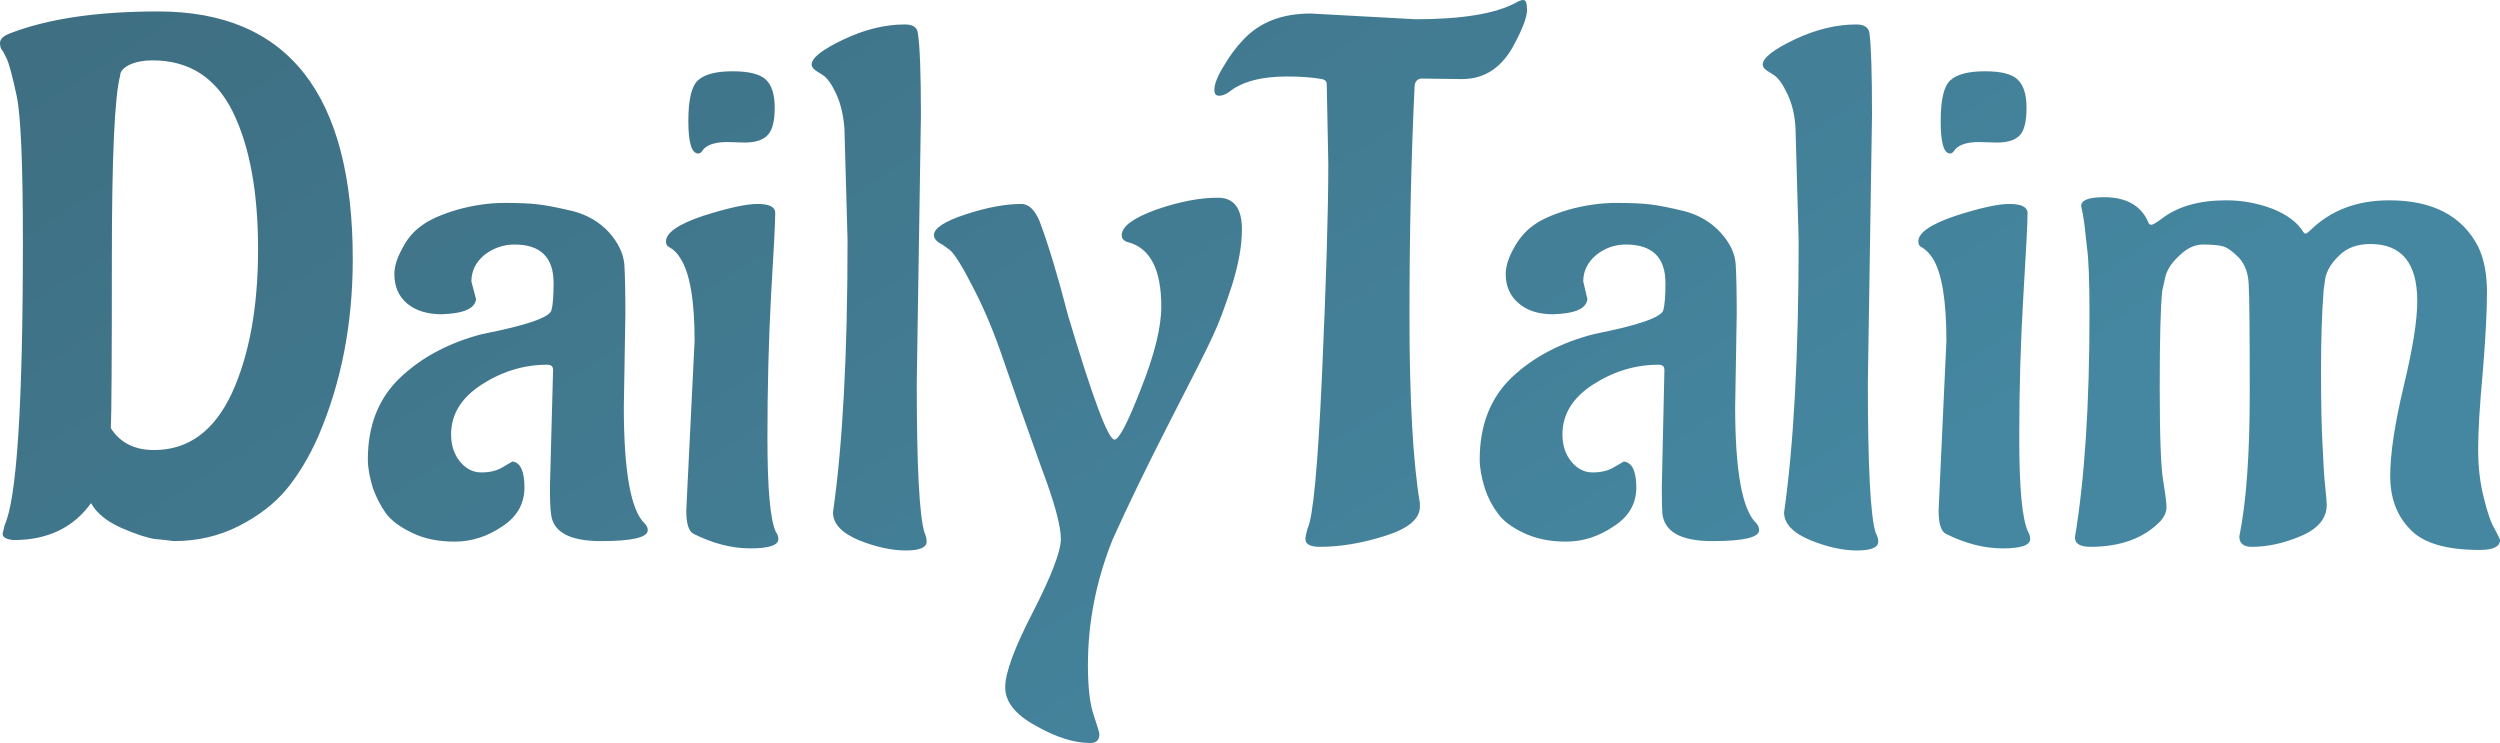
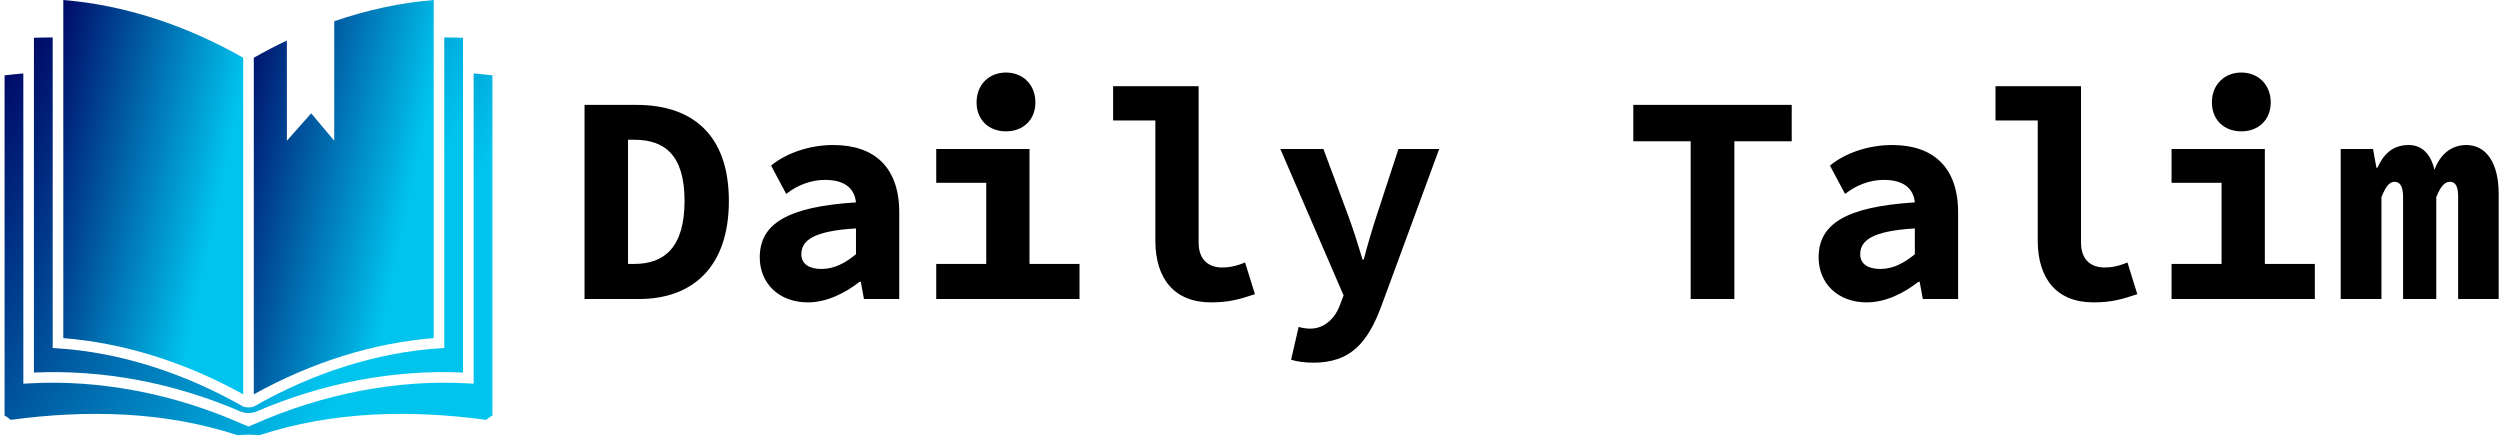
- <svg xmlns="http://www.w3.org/2000/svg" data-v-423bf9ae="" viewBox="0 0 201.891 60" class="font">
+ <svg xmlns="http://www.w3.org/2000/svg" data-v-423bf9ae="" viewBox="0 0 517 90" class="iconLeft">
+   <g data-v-423bf9ae="" id="e97e58b6-d21b-4115-bb1e-1330e0b04a1b" fill="#000000" transform="matrix(4.344678,0,0,4.344678,116.9288,1.965967)">
+     <path d="M0.91 13.78L3.50 13.78C6.03 13.78 7.78 12.28 7.78 9.11C7.78 5.95 6.03 4.54 3.39 4.54L0.91 4.54ZM2.98 12.11L2.98 6.20L3.28 6.20C4.70 6.20 5.67 6.90 5.67 9.11C5.67 11.33 4.70 12.11 3.28 12.11ZM11.54 13.94C12.43 13.94 13.30 13.51 14 12.96L14.06 12.96L14.21 13.78L15.89 13.78L15.89 9.66C15.89 7.50 14.70 6.45 12.75 6.45C11.56 6.45 10.46 6.87 9.79 7.43L10.51 8.78C11.02 8.37 11.68 8.11 12.35 8.11C13.29 8.11 13.76 8.51 13.83 9.18C10.54 9.39 9.25 10.21 9.25 11.80C9.25 13.01 10.14 13.94 11.54 13.94ZM12.19 12.35C11.61 12.35 11.23 12.12 11.23 11.65C11.23 11.00 11.79 10.54 13.83 10.42L13.83 11.65C13.34 12.05 12.81 12.35 12.19 12.35ZM20.97 5.80C21.78 5.80 22.37 5.26 22.37 4.42C22.37 3.58 21.78 3.00 20.97 3.00C20.16 3.00 19.57 3.58 19.57 4.42C19.57 5.26 20.16 5.80 20.97 5.80ZM17.65 13.78L24.47 13.78L24.47 12.11L22.09 12.11L22.09 6.64L17.65 6.64L17.65 8.25L20.03 8.25L20.03 12.11L17.65 12.11ZM30.73 13.94C31.60 13.94 32.09 13.79 32.82 13.55L32.35 12.04C31.92 12.22 31.58 12.28 31.26 12.28C30.69 12.28 30.14 11.98 30.14 11.10L30.14 3.65L26.07 3.65L26.07 5.28L28.08 5.28L28.08 11.00C28.08 12.81 28.98 13.94 30.73 13.94ZM35.60 16.81C37.35 16.81 38.18 15.89 38.84 14.11L41.59 6.64L39.65 6.64L38.63 9.76C38.40 10.46 38.18 11.20 38.00 11.90L37.94 11.90C37.72 11.16 37.49 10.43 37.24 9.76L36.08 6.64L34.03 6.64L37.04 13.61L36.82 14.18C36.68 14.53 36.25 15.19 35.45 15.19C35.27 15.19 35.08 15.16 34.90 15.11L34.54 16.67C34.83 16.76 35.20 16.81 35.60 16.81ZM53.56 13.78L55.64 13.78L55.64 6.27L58.37 6.27L58.37 4.54L50.83 4.54L50.83 6.27L53.56 6.27ZM61.94 13.94C62.83 13.94 63.70 13.51 64.40 12.96L64.46 12.96L64.61 13.78L66.29 13.78L66.29 9.66C66.29 7.50 65.10 6.45 63.15 6.45C61.96 6.45 60.86 6.87 60.19 7.43L60.91 8.78C61.42 8.37 62.08 8.11 62.75 8.11C63.69 8.11 64.16 8.51 64.23 9.18C60.94 9.39 59.65 10.21 59.65 11.80C59.65 13.01 60.54 13.94 61.94 13.94ZM62.59 12.35C62.01 12.35 61.63 12.12 61.63 11.65C61.63 11.00 62.19 10.54 64.23 10.42L64.23 11.65C63.74 12.05 63.21 12.35 62.59 12.35ZM72.73 13.94C73.60 13.94 74.09 13.79 74.82 13.55L74.35 12.04C73.92 12.22 73.58 12.28 73.26 12.28C72.69 12.28 72.14 11.98 72.14 11.10L72.14 3.65L68.07 3.65L68.07 5.28L70.08 5.28L70.08 11.00C70.08 12.81 70.98 13.94 72.73 13.94ZM79.77 5.80C80.58 5.80 81.17 5.26 81.17 4.42C81.17 3.58 80.58 3.00 79.77 3.00C78.96 3.00 78.37 3.58 78.37 4.42C78.37 5.26 78.96 5.80 79.77 5.80ZM76.45 13.78L83.27 13.78L83.27 12.11L80.89 12.11L80.89 6.64L76.45 6.64L76.45 8.25L78.83 8.25L78.83 12.11L76.45 12.11ZM84.50 13.78L86.44 13.78L86.44 8.93C86.63 8.46 86.80 8.20 87.07 8.20C87.33 8.20 87.47 8.44 87.47 8.92L87.47 13.78L89.05 13.78L89.05 8.93C89.24 8.46 89.43 8.20 89.70 8.20C89.98 8.20 90.09 8.44 90.09 8.92L90.09 13.78L92.02 13.78L92.02 8.76C92.02 7.34 91.45 6.45 90.48 6.45C89.70 6.45 89.21 6.97 88.96 7.63C88.79 6.86 88.35 6.45 87.74 6.45C86.94 6.45 86.52 6.93 86.25 7.53L86.20 7.53L86.04 6.64L84.50 6.64Z" />
+   </g>
  <defs data-v-423bf9ae="">
-     <linearGradient data-v-423bf9ae="" gradientTransform="rotate(25)" id="dcf78956-9ecc-4a73-a9a8-99ef09e61d22" x1="0%" y1="0%" x2="100%" y2="0%">
-       <stop data-v-423bf9ae="" offset="0%" style="stop-color: rgb(62, 110, 129); stop-opacity: 1;" />
-       <stop data-v-423bf9ae="" offset="100%" style="stop-color: rgb(69, 135, 161); stop-opacity: 1;" />
+     <linearGradient data-v-423bf9ae="" gradientTransform="rotate(25)" id="8a0aa008-8ba4-4ed4-9422-c05809e6549e" x1="0%" y1="0%" x2="100%" y2="0%">
+       <stop data-v-423bf9ae="" offset="0%" style="stop-color: rgb(0, 10, 104); stop-opacity: 1;" />
+       <stop data-v-423bf9ae="" offset="100%" style="stop-color: rgb(0, 196, 238); stop-opacity: 1;" />
    </linearGradient>
  </defs>
-   <g data-v-423bf9ae="" id="ef9b90ca-a044-4bde-899b-f58733f3070a" fill="url(#dcf78956-9ecc-4a73-a9a8-99ef09e61d22)" transform="matrix(4.201681,0,0,4.201681,-1.806721,-10.2521)">
-     <path d="M3.36 3.60L3.36 3.60Q3.11 3.60 2.93 3.68Q2.74 3.77 2.74 3.89L2.74 3.89Q2.58 4.48 2.58 7.40Q2.58 10.32 2.56 10.67L2.56 10.67Q2.83 11.09 3.39 11.09L3.39 11.09Q4.38 11.09 4.89 9.99Q5.39 8.89 5.39 7.23Q5.39 5.57 4.90 4.58Q4.41 3.60 3.36 3.60ZM0.69 12.82L0.69 12.82Q0.48 12.80 0.48 12.70L0.48 12.70L0.52 12.53Q0.87 11.77 0.87 7.08L0.87 7.08Q0.87 4.84 0.75 4.28Q0.63 3.72 0.56 3.57L0.56 3.57L0.49 3.43Q0.43 3.37 0.43 3.27Q0.43 3.16 0.60 3.09L0.60 3.09Q1.69 2.66 3.47 2.66L3.47 2.66Q7.21 2.66 7.21 7.42L7.21 7.42Q7.21 9.28 6.55 10.82L6.55 10.82Q6.29 11.41 5.94 11.84Q5.59 12.26 5.02 12.55Q4.45 12.84 3.77 12.84L3.77 12.84Q3.63 12.82 3.41 12.80Q3.19 12.77 2.77 12.59Q2.34 12.40 2.18 12.11L2.18 12.11Q1.67 12.82 0.69 12.82ZM12.45 8.47L12.45 8.47L12.42 10.26Q12.42 12.12 12.82 12.50L12.82 12.50Q12.88 12.56 12.88 12.63L12.88 12.63Q12.88 12.84 11.98 12.84Q11.07 12.84 11.02 12.31L11.02 12.31Q11.00 12.18 11.00 11.79L11.00 11.79L11.06 9.55Q11.06 9.45 10.95 9.45L10.95 9.45Q10.28 9.45 9.69 9.83Q9.10 10.21 9.10 10.79L9.10 10.79Q9.10 11.10 9.27 11.31Q9.44 11.52 9.68 11.52Q9.93 11.52 10.09 11.42Q10.25 11.33 10.28 11.31L10.28 11.31Q10.51 11.34 10.51 11.81Q10.51 12.28 10.08 12.56Q9.65 12.85 9.17 12.85Q8.69 12.85 8.35 12.68Q8.01 12.52 7.85 12.31Q7.70 12.10 7.60 11.83L7.60 11.83Q7.50 11.51 7.50 11.27L7.50 11.27Q7.50 10.29 8.12 9.70Q8.74 9.11 9.70 8.86L9.70 8.86Q10.98 8.61 11.03 8.40L11.03 8.40Q11.07 8.25 11.07 7.88L11.07 7.88Q11.07 7.14 10.32 7.14L10.32 7.14Q10.00 7.14 9.74 7.34Q9.49 7.55 9.49 7.85L9.49 7.85L9.58 8.19Q9.55 8.43 9.07 8.47L9.07 8.47L8.92 8.48Q8.50 8.48 8.25 8.27Q8.01 8.06 8.01 7.71L8.01 7.71Q8.01 7.49 8.16 7.22Q8.30 6.94 8.53 6.78Q8.75 6.61 9.22 6.47Q9.69 6.34 10.12 6.34Q10.56 6.34 10.79 6.37Q11.03 6.40 11.45 6.50Q11.86 6.61 12.13 6.90Q12.40 7.20 12.43 7.52Q12.45 7.85 12.45 8.47ZM14.74 5.18L14.74 5.18L14.41 5.17Q14.03 5.17 13.92 5.35L13.92 5.35Q13.89 5.39 13.85 5.39L13.85 5.39Q13.66 5.39 13.66 4.77Q13.66 4.14 13.85 3.98Q14.04 3.81 14.51 3.81Q14.98 3.81 15.15 3.97Q15.32 4.13 15.32 4.51Q15.32 4.89 15.19 5.03Q15.06 5.18 14.74 5.18ZM13.62 12.25L13.62 12.25L13.78 8.99Q13.78 7.83 13.51 7.41L13.51 7.41Q13.43 7.27 13.31 7.20L13.31 7.20Q13.23 7.17 13.23 7.08L13.23 7.08Q13.23 6.83 13.94 6.59Q14.66 6.36 14.99 6.36Q15.32 6.36 15.33 6.52L15.33 6.52Q15.33 6.80 15.25 8.11Q15.18 9.42 15.18 10.86Q15.18 12.31 15.34 12.66L15.34 12.66Q15.39 12.73 15.39 12.80L15.39 12.80Q15.39 12.98 14.85 12.98Q14.32 12.98 13.76 12.70L13.76 12.70Q13.62 12.63 13.62 12.25ZM18.13 4.66L18.13 4.66L18.05 9.80Q18.05 12.21 18.20 12.68L18.20 12.68Q18.24 12.77 18.24 12.85L18.24 12.85Q18.24 13.02 17.84 13.02Q17.43 13.02 16.93 12.82Q16.44 12.61 16.44 12.29L16.44 12.29Q16.72 10.33 16.72 7.06L16.72 7.06L16.66 4.91Q16.63 4.52 16.50 4.24Q16.37 3.96 16.24 3.88L16.24 3.88L16.13 3.81Q16.03 3.75 16.03 3.68L16.03 3.68Q16.03 3.49 16.64 3.20Q17.25 2.91 17.82 2.91L17.82 2.91Q18.05 2.91 18.07 3.07L18.07 3.07Q18.13 3.43 18.13 4.66ZM21.56 16.55L21.56 16.55Q21.56 16.72 21.39 16.72L21.39 16.72L21.38 16.72Q20.92 16.72 20.34 16.39Q19.75 16.07 19.75 15.65Q19.75 15.23 20.29 14.19Q20.82 13.15 20.82 12.80L20.82 12.80Q20.82 12.42 20.45 11.44L20.45 11.44Q19.99 10.16 19.72 9.37Q19.45 8.57 19.13 7.96Q18.82 7.35 18.68 7.24L18.68 7.24L18.54 7.14Q18.38 7.06 18.38 6.96L18.38 6.96Q18.38 6.76 18.99 6.56Q19.60 6.36 20.06 6.36L20.06 6.36Q20.27 6.36 20.41 6.69L20.41 6.69Q20.66 7.35 20.96 8.51L20.96 8.51Q21.67 10.89 21.85 10.89L21.85 10.89Q21.98 10.89 22.36 9.91Q22.75 8.93 22.75 8.33L22.75 8.33Q22.75 7.28 22.13 7.10L22.13 7.10Q21.99 7.07 21.99 6.96L21.99 6.96Q21.99 6.71 22.65 6.47Q23.31 6.24 23.84 6.24L23.84 6.24Q24.30 6.24 24.30 6.85L24.30 6.85Q24.30 7.31 24.11 7.92Q23.91 8.54 23.74 8.90Q23.58 9.25 22.91 10.55Q22.25 11.84 21.81 12.82L21.81 12.82Q21.34 14 21.34 15.22L21.34 15.22Q21.34 15.86 21.45 16.18Q21.56 16.51 21.56 16.55ZM25.62 2.70L25.62 2.70L27.64 2.81Q28.98 2.81 29.57 2.49L29.57 2.49Q29.65 2.44 29.71 2.44Q29.78 2.44 29.78 2.63Q29.78 2.83 29.54 3.28L29.54 3.28Q29.19 3.96 28.53 3.96L28.53 3.96L27.76 3.95Q27.65 3.95 27.62 4.07L27.62 4.07Q27.52 6.13 27.52 8.52Q27.52 10.91 27.72 12.11L27.72 12.11L27.72 12.18Q27.72 12.53 27.05 12.74Q26.39 12.95 25.80 12.95L25.80 12.95Q25.52 12.95 25.52 12.80L25.52 12.80Q25.52 12.75 25.56 12.60L25.56 12.60Q25.72 12.29 25.84 9.62Q25.96 6.94 25.96 5.59L25.96 5.59L25.93 4.06Q25.93 3.98 25.84 3.96L25.84 3.96Q25.55 3.91 25.17 3.91L25.17 3.91Q24.42 3.91 24.05 4.21L24.05 4.21Q23.95 4.28 23.86 4.28Q23.77 4.28 23.77 4.17L23.77 4.17Q23.77 4.00 23.95 3.71Q24.12 3.42 24.32 3.21L24.32 3.21Q24.79 2.70 25.62 2.70ZM33.81 8.47L33.81 8.47L33.78 10.26Q33.78 12.12 34.19 12.50L34.19 12.50Q34.24 12.56 34.24 12.63L34.24 12.63Q34.24 12.84 33.34 12.84Q32.44 12.84 32.38 12.31L32.38 12.31Q32.37 12.18 32.37 11.79L32.37 11.79L32.42 9.55Q32.42 9.45 32.31 9.45L32.31 9.45Q31.64 9.45 31.05 9.83Q30.46 10.21 30.46 10.79L30.46 10.79Q30.46 11.10 30.63 11.31Q30.80 11.52 31.04 11.52Q31.29 11.52 31.45 11.42Q31.61 11.33 31.64 11.31L31.64 11.31Q31.88 11.34 31.88 11.81Q31.88 12.28 31.44 12.56Q31.01 12.85 30.53 12.85Q30.06 12.85 29.71 12.68Q29.37 12.52 29.22 12.31Q29.06 12.10 28.97 11.83L28.97 11.83Q28.87 11.51 28.87 11.27L28.87 11.27Q28.87 10.29 29.48 9.70Q30.10 9.11 31.07 8.86L31.07 8.86Q32.34 8.61 32.40 8.40L32.40 8.40Q32.44 8.25 32.44 7.88L32.44 7.88Q32.44 7.14 31.68 7.14L31.68 7.14Q31.36 7.14 31.11 7.34Q30.86 7.55 30.86 7.85L30.86 7.85L30.94 8.19Q30.91 8.43 30.44 8.47L30.44 8.47L30.28 8.48Q29.86 8.48 29.62 8.27Q29.37 8.06 29.37 7.71L29.37 7.71Q29.37 7.49 29.52 7.22Q29.67 6.94 29.89 6.78Q30.11 6.61 30.58 6.47Q31.05 6.34 31.49 6.34Q31.92 6.34 32.16 6.37Q32.40 6.40 32.81 6.50Q33.22 6.61 33.49 6.90Q33.77 7.20 33.79 7.52Q33.81 7.85 33.81 8.47ZM36.41 4.66L36.41 4.66L36.33 9.80Q36.33 12.21 36.48 12.68L36.48 12.68Q36.53 12.77 36.53 12.85L36.53 12.85Q36.53 13.02 36.12 13.02Q35.71 13.02 35.22 12.82Q34.72 12.61 34.72 12.29L34.72 12.29Q35.00 10.33 35.00 7.06L35.00 7.06L34.94 4.91Q34.92 4.52 34.78 4.24Q34.65 3.96 34.52 3.88L34.52 3.88L34.41 3.81Q34.31 3.75 34.31 3.68L34.31 3.68Q34.31 3.49 34.92 3.20Q35.53 2.91 36.11 2.91L36.11 2.91Q36.33 2.91 36.36 3.07L36.36 3.07Q36.41 3.43 36.41 4.66ZM38.81 5.18L38.81 5.18L38.47 5.17Q38.09 5.17 37.98 5.35L37.98 5.35Q37.95 5.39 37.91 5.39L37.91 5.39Q37.73 5.39 37.73 4.77Q37.73 4.14 37.92 3.98Q38.11 3.81 38.58 3.81Q39.05 3.81 39.21 3.97Q39.38 4.13 39.38 4.51Q39.38 4.89 39.26 5.03Q39.13 5.18 38.81 5.18ZM37.69 12.25L37.69 12.25L37.84 8.99Q37.84 7.83 37.58 7.41L37.58 7.41Q37.49 7.27 37.38 7.20L37.38 7.20Q37.30 7.17 37.30 7.08L37.30 7.08Q37.30 6.83 38.01 6.59Q38.72 6.36 39.05 6.36Q39.38 6.36 39.40 6.52L39.40 6.52Q39.40 6.80 39.32 8.11Q39.24 9.42 39.24 10.86Q39.24 12.31 39.41 12.66L39.41 12.66Q39.45 12.73 39.45 12.80L39.45 12.80Q39.45 12.98 38.92 12.98Q38.39 12.98 37.83 12.70L37.83 12.70Q37.69 12.63 37.69 12.25ZM43.47 12.75L43.47 12.75Q43.67 11.77 43.67 10.00Q43.67 8.23 43.65 7.91Q43.64 7.59 43.46 7.39Q43.27 7.20 43.14 7.17Q43.01 7.14 42.77 7.14Q42.53 7.14 42.31 7.36Q42.08 7.57 42.04 7.80L42.04 7.80L41.99 8.02Q41.94 8.44 41.94 9.88Q41.94 11.33 42.01 11.70Q42.07 12.07 42.07 12.19Q42.07 12.32 41.96 12.45L41.96 12.45Q41.48 12.95 40.61 12.95L40.61 12.95Q40.31 12.95 40.31 12.77L40.31 12.77Q40.59 11.09 40.59 8.48L40.59 8.48Q40.59 7.52 40.54 7.18L40.54 7.18L40.49 6.73Q40.47 6.58 40.43 6.40L40.43 6.40Q40.43 6.23 40.87 6.23L40.87 6.23Q41.51 6.23 41.72 6.71L41.72 6.71Q41.73 6.76 41.78 6.76Q41.82 6.76 41.97 6.65L41.97 6.65Q42.43 6.29 43.22 6.29L43.22 6.29Q43.67 6.29 44.10 6.45Q44.53 6.62 44.70 6.90L44.70 6.90Q44.72 6.93 44.74 6.93Q44.77 6.93 44.83 6.87L44.83 6.87Q45.42 6.29 46.35 6.29L46.35 6.29Q47.60 6.29 48.06 7.18L48.06 7.18Q48.23 7.53 48.23 8.06Q48.23 8.60 48.15 9.58Q48.06 10.56 48.06 11.07Q48.06 11.59 48.17 12.01Q48.27 12.43 48.38 12.61Q48.48 12.80 48.48 12.82L48.48 12.82Q48.48 13.01 48.09 13.01L48.09 13.01Q47.12 13.01 46.75 12.61Q46.37 12.22 46.37 11.59Q46.37 10.95 46.63 9.86Q46.89 8.78 46.89 8.23L46.89 8.23Q46.89 7.13 45.99 7.13L45.99 7.13Q45.61 7.13 45.39 7.35Q45.16 7.57 45.12 7.80L45.12 7.80L45.09 8.02Q45.04 8.67 45.04 9.58Q45.04 10.49 45.07 11.00Q45.09 11.51 45.12 11.79Q45.15 12.08 45.15 12.14L45.15 12.14Q45.15 12.53 44.66 12.74Q44.17 12.95 43.71 12.95L43.71 12.95Q43.47 12.95 43.47 12.75Z" />
+   <g data-v-423bf9ae="" id="b063f823-a61a-44b7-9eda-7c12a2b5540d" transform="matrix(1.198242,0,0,1.198242,-9.103874,-15.57814)" stroke="none" fill="url(#8a0aa008-8ba4-4ed4-9422-c05809e6549e)">
+     <path d="M49.569 22.967c-9.975-5.691-20.677-9.125-31.045-9.962v58.351c10.367.814 21.05 4.154 31.045 9.699V22.967z" />
+     <path d="M49.229 84.073c.814.278 1.671.29 2.485.012 11.657-5.043 23.865-7.313 35.798-6.79V19.524a67.09 67.09 0 00-3.24-.055v53.594l-.852.056c-10.672.697-21.732 4.177-32.021 10.048a2.826 2.826 0 01-1.83 0c-10.29-5.871-21.349-9.351-32.021-10.048l-.854-.056V19.469a65.788 65.788 0 00-3.239.055v57.771c11.932-.524 24.114 1.735 35.774 6.778z" />
+     <path d="M92.579 26.009c-1.07-.149-2.157-.228-3.237-.335v53.55l-.968-.056c-12.195-.699-25.06 1.777-36.975 7.065l-.916.381-.915-.381c-11.917-5.288-24.781-7.765-36.976-7.065l-.967.056v-53.55c-1.081.108-2.168.187-3.238.335v58.707a4.876 4.876 0 011.044.748c12.951-1.75 26.393-1.536 39.18 2.651a19.022 19.022 0 011.873-.095c.661 0 1.285.037 1.872.095 12.785-4.188 26.229-4.401 39.179-2.651 0 0 .474-.462 1.044-.748V26.009z" />
+     <path d="M65.283 16.667v20.625l-3.98-4.738-4.195 4.738V19.994a83.542 83.542 0 00-5.708 2.974v58.087c9.993-5.545 20.679-8.885 31.045-9.699V13.005c-5.679.459-11.458 1.701-17.162 3.662z" />
  </g>
</svg>
